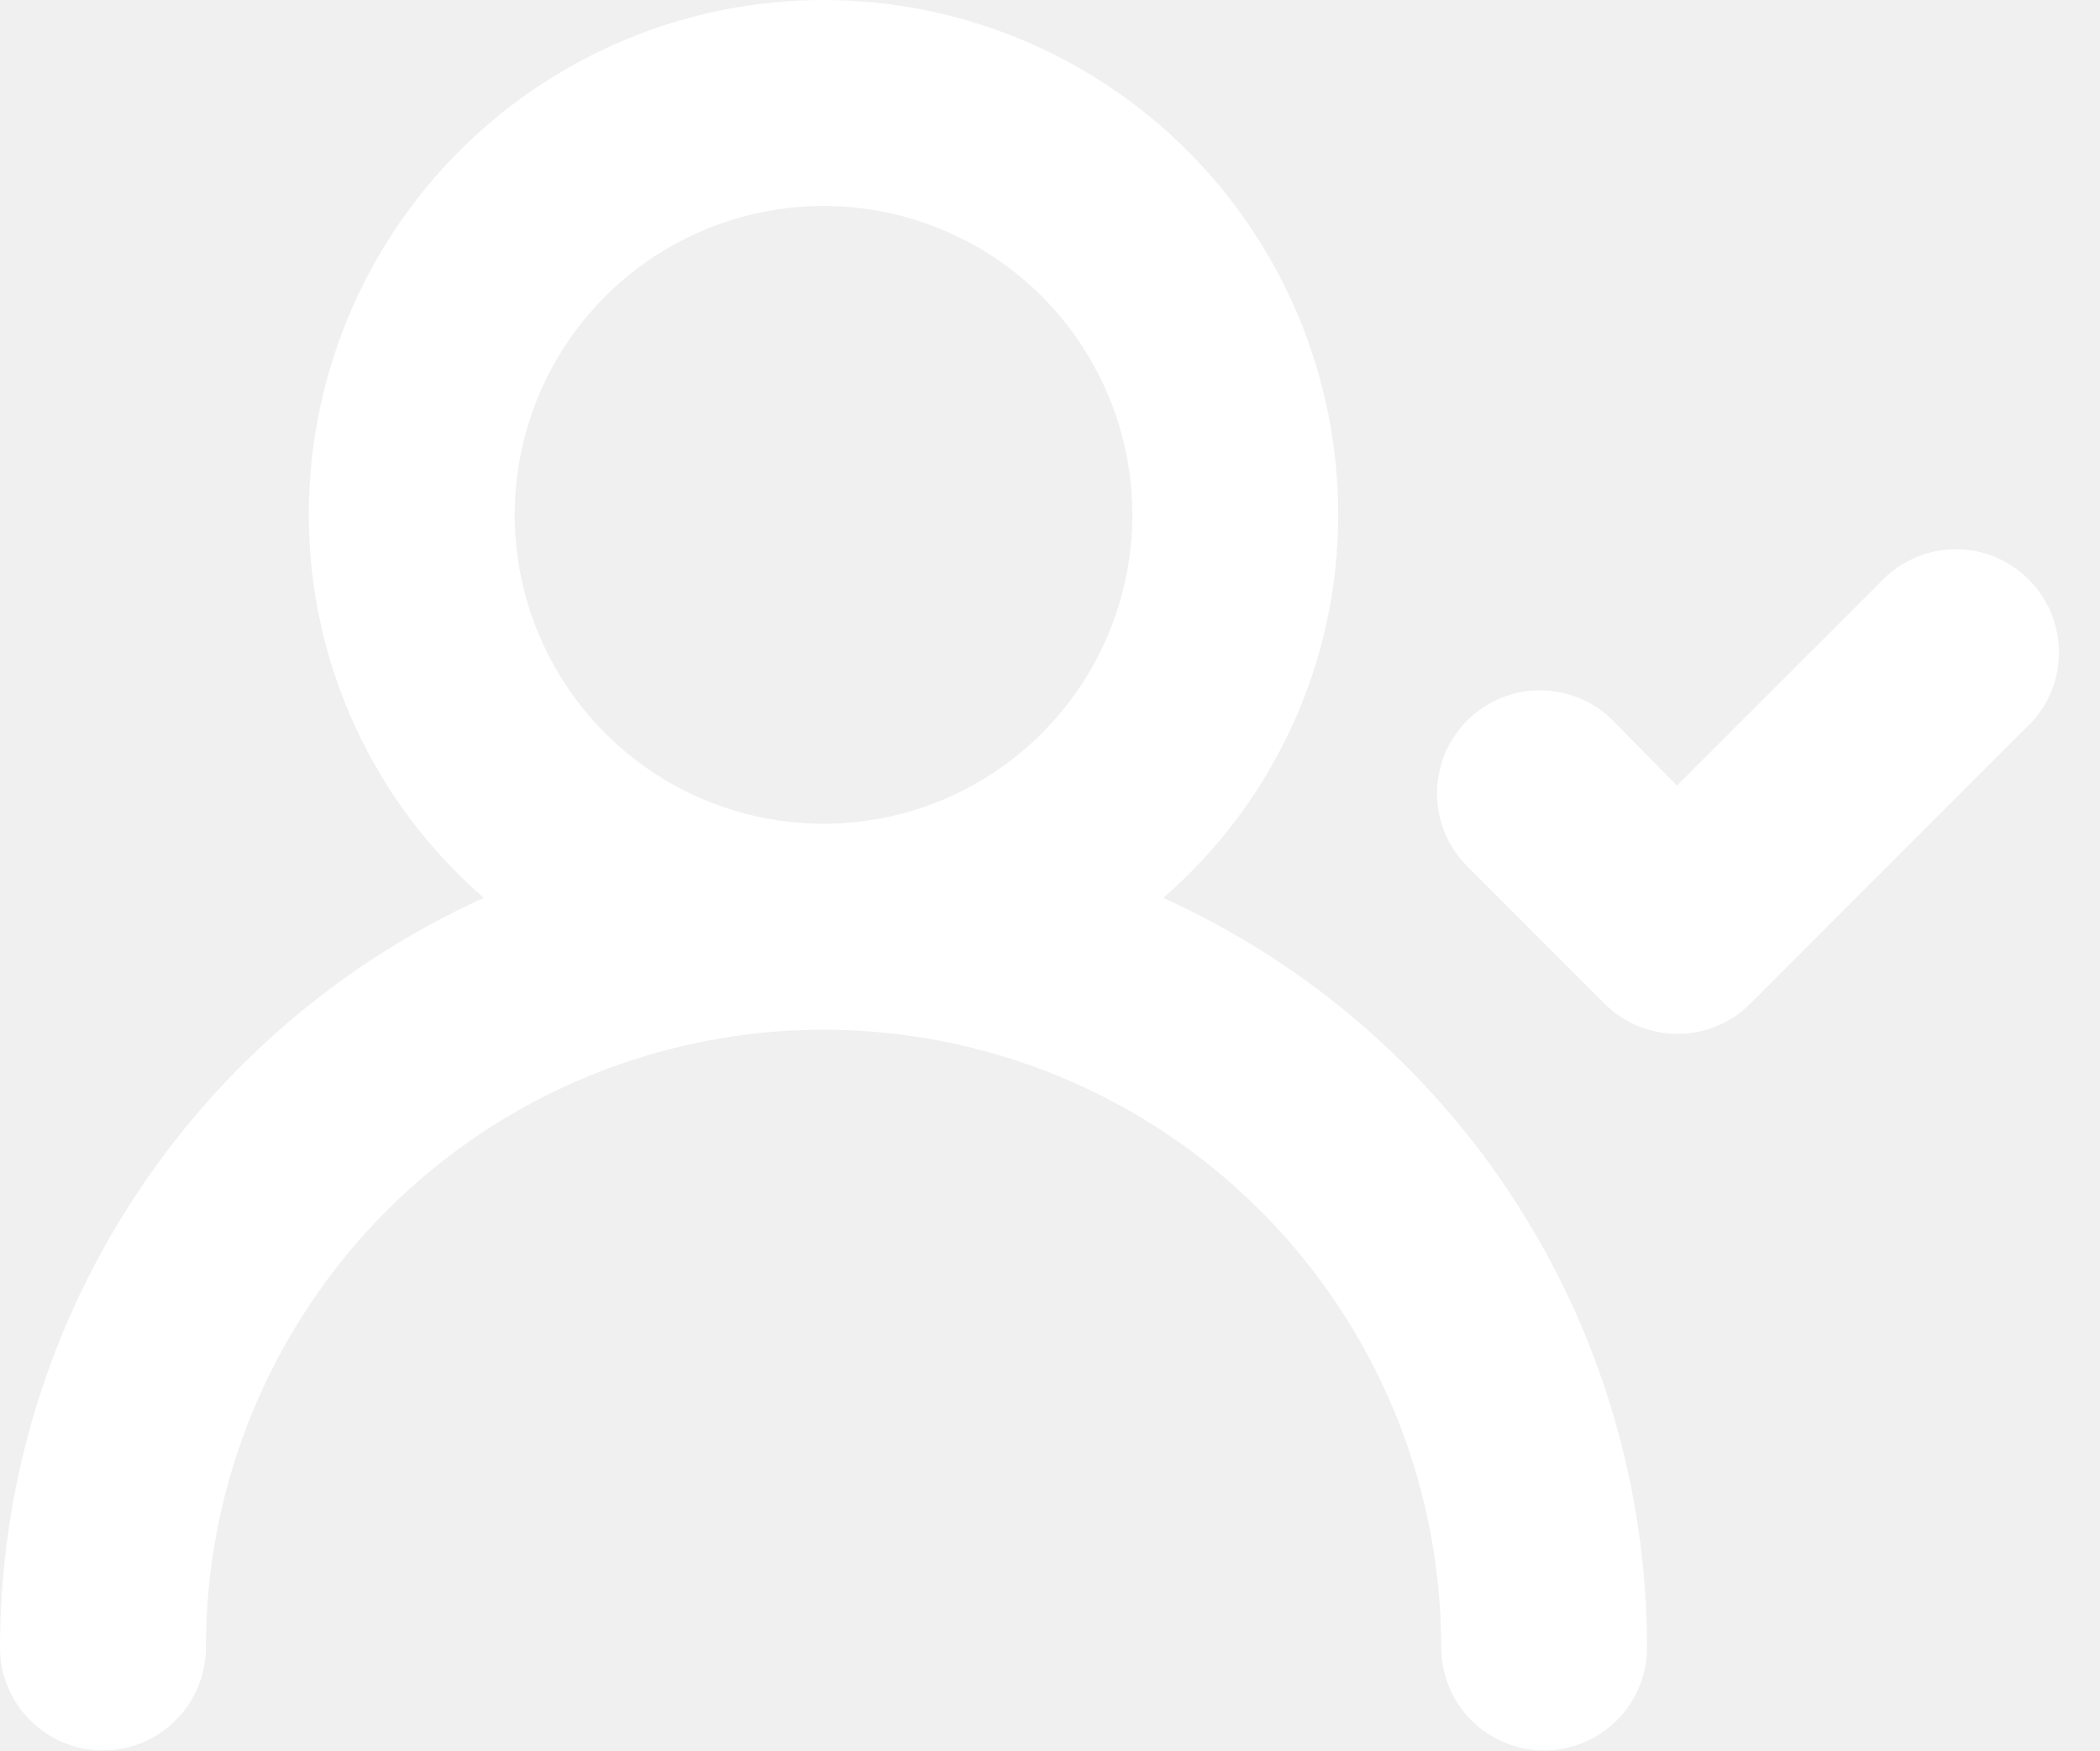
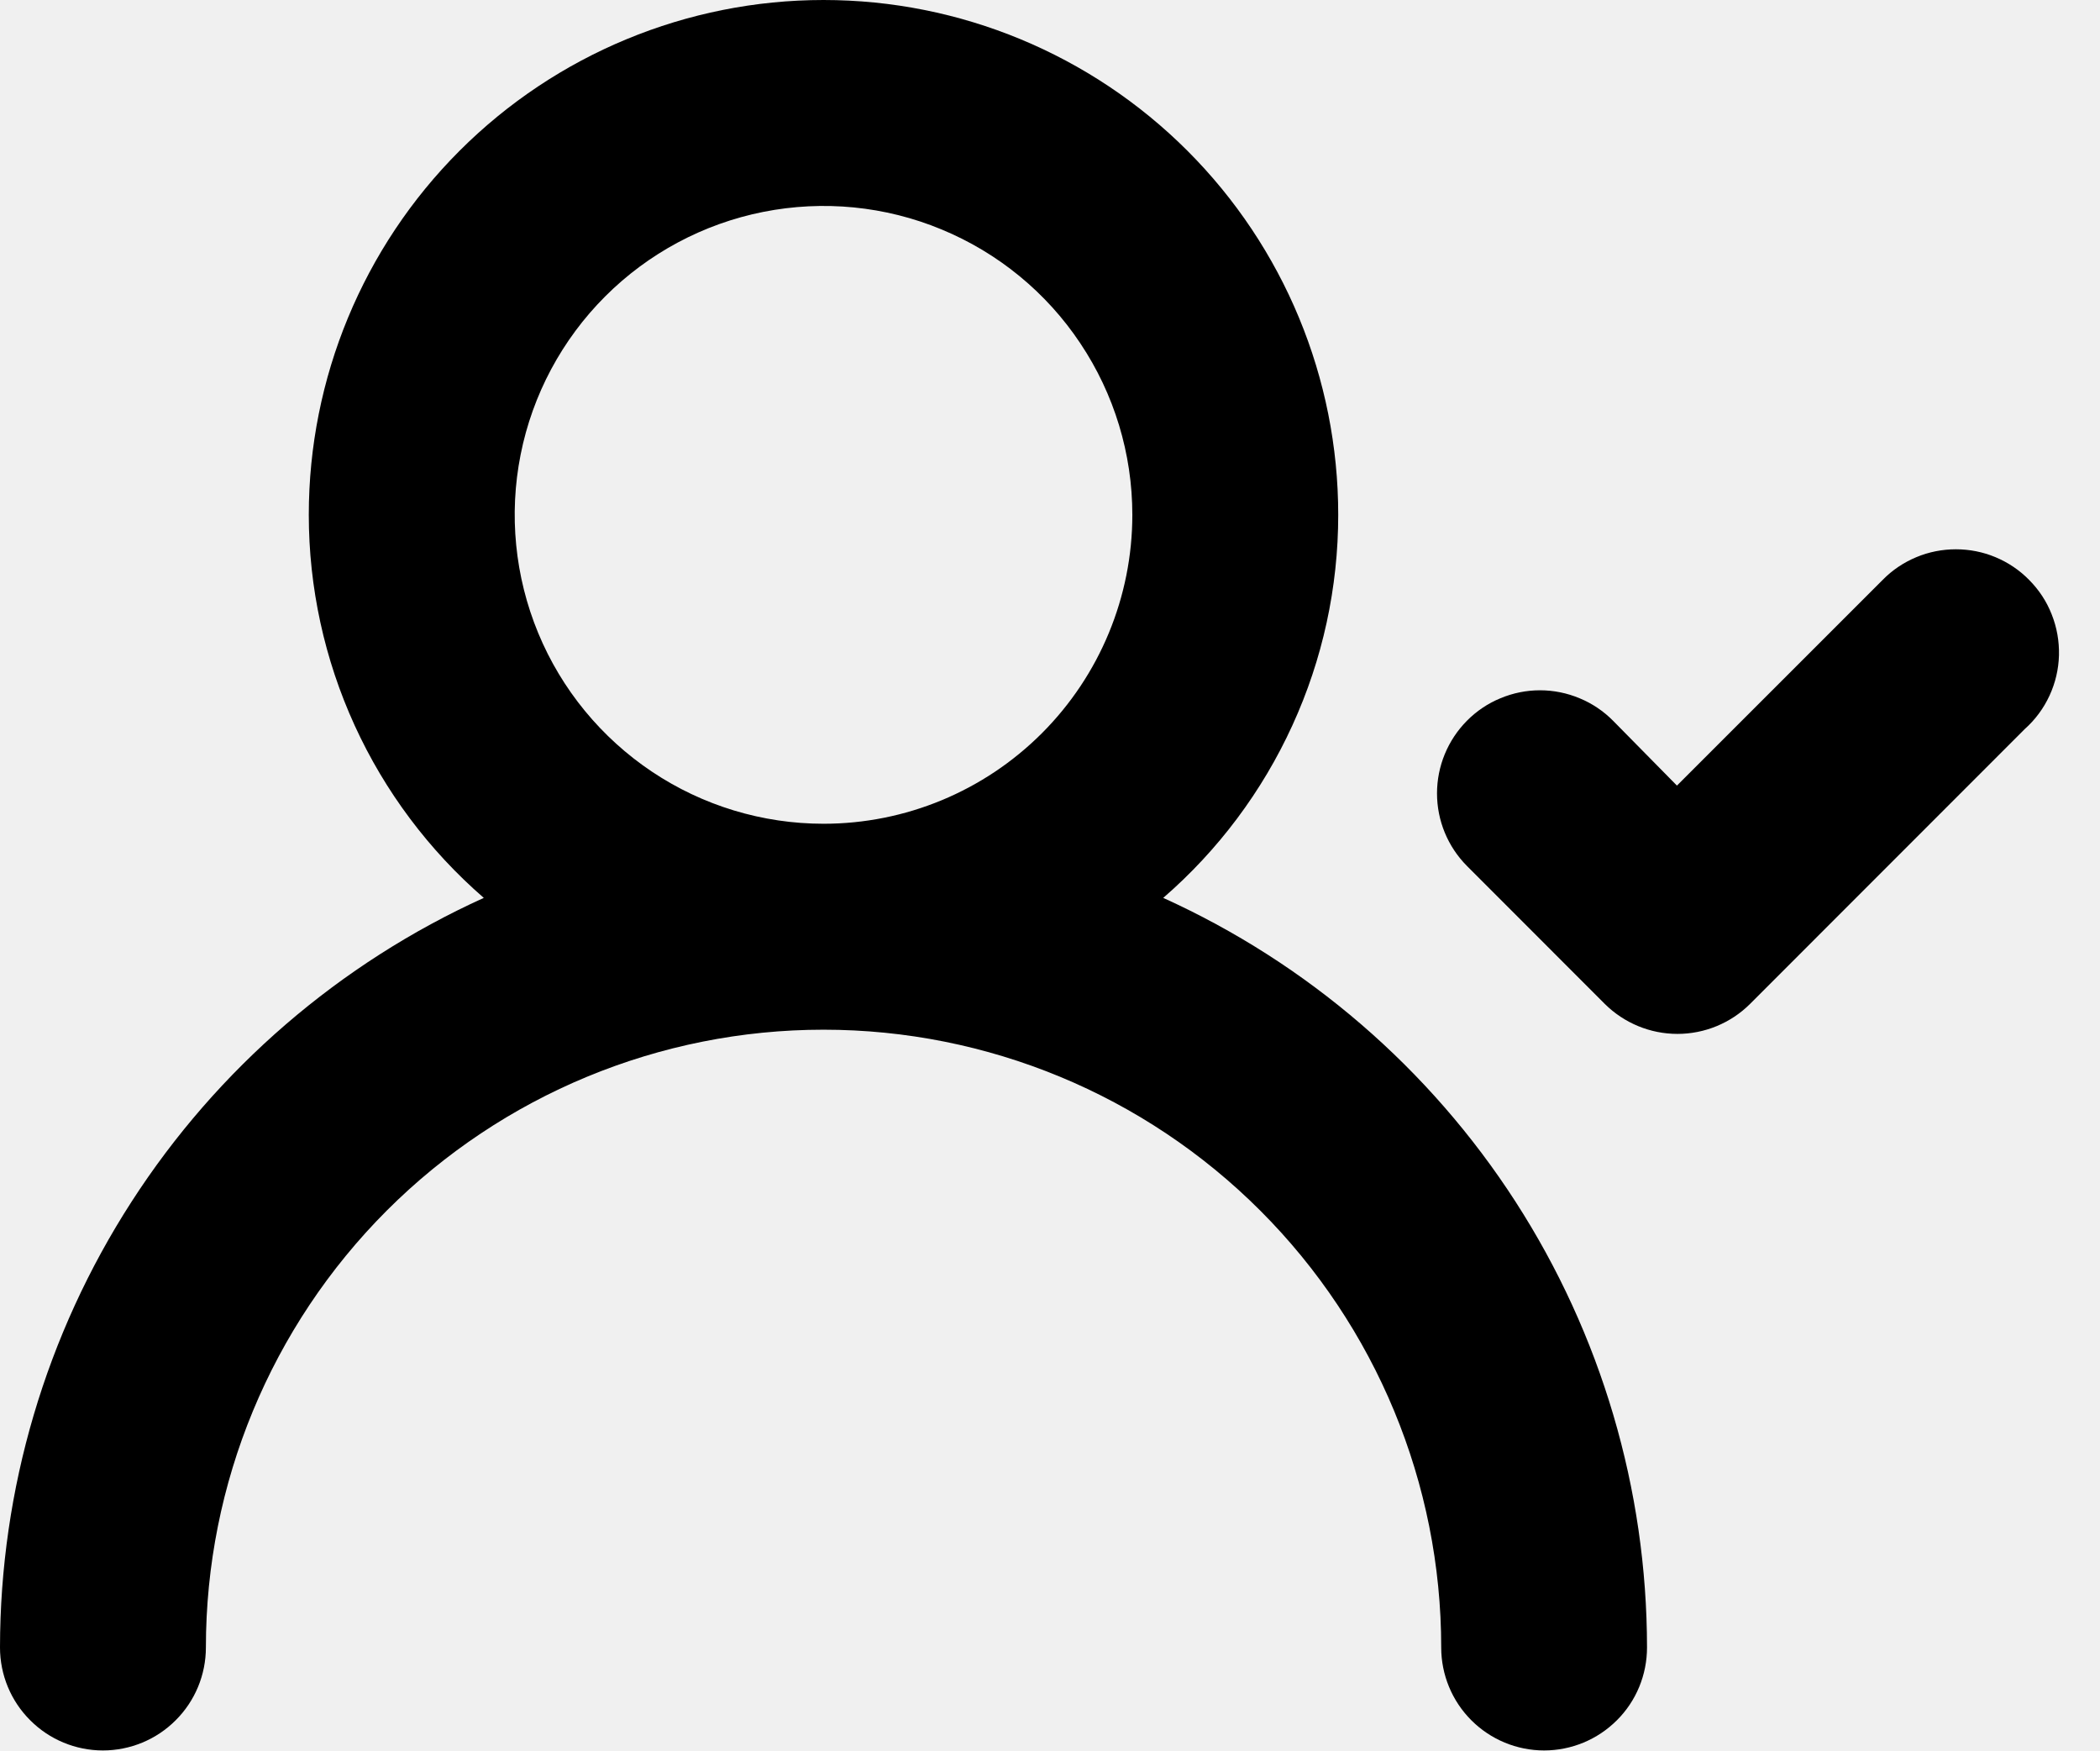
<svg xmlns="http://www.w3.org/2000/svg" width="24" height="20" viewBox="0 0 24 20" fill="none">
-   <path d="M13.294 10.259C13.922 9.715 14.425 9.043 14.77 8.288C15.116 7.533 15.294 6.713 15.294 5.882C15.294 4.322 14.674 2.826 13.571 1.723C12.468 0.62 10.972 0 9.412 0C7.852 0 6.355 0.62 5.252 1.723C4.149 2.826 3.529 4.322 3.529 5.882C3.529 6.713 3.708 7.533 4.053 8.288C4.398 9.043 4.902 9.715 5.529 10.259C3.883 11.005 2.485 12.209 1.505 13.728C0.524 15.246 0.002 17.016 0 18.823C0 19.136 0.124 19.435 0.345 19.655C0.565 19.876 0.864 20 1.176 20C1.488 20 1.788 19.876 2.008 19.655C2.229 19.435 2.353 19.136 2.353 18.823C2.353 16.951 3.097 15.156 4.42 13.832C5.744 12.508 7.54 11.765 9.412 11.765C11.284 11.765 13.079 12.508 14.403 13.832C15.727 15.156 16.471 16.951 16.471 18.823C16.471 19.136 16.595 19.435 16.815 19.655C17.036 19.876 17.335 20 17.647 20C17.959 20 18.258 19.876 18.479 19.655C18.7 19.435 18.823 19.136 18.823 18.823C18.822 17.016 18.299 15.246 17.319 13.728C16.338 12.209 14.941 11.005 13.294 10.259ZM9.412 9.412C8.714 9.412 8.031 9.205 7.451 8.817C6.871 8.429 6.418 7.878 6.151 7.233C5.884 6.588 5.814 5.878 5.95 5.194C6.086 4.509 6.423 3.88 6.916 3.387C7.41 2.893 8.039 2.557 8.723 2.421C9.408 2.285 10.117 2.354 10.762 2.622C11.407 2.889 11.959 3.341 12.346 3.922C12.734 4.502 12.941 5.184 12.941 5.882C12.941 6.818 12.569 7.716 11.907 8.378C11.245 9.04 10.348 9.412 9.412 9.412ZM23.188 6.624C23.079 6.513 22.949 6.426 22.805 6.366C22.662 6.306 22.508 6.276 22.353 6.276C22.198 6.276 22.044 6.306 21.901 6.366C21.757 6.426 21.627 6.513 21.518 6.624L19.165 8.976L18.435 8.235C18.326 8.125 18.196 8.037 18.052 7.978C17.909 7.918 17.755 7.887 17.6 7.887C17.445 7.887 17.291 7.918 17.148 7.978C17.004 8.037 16.874 8.125 16.765 8.235C16.546 8.456 16.423 8.754 16.423 9.065C16.423 9.376 16.546 9.674 16.765 9.894L18.341 11.471C18.562 11.69 18.86 11.813 19.171 11.813C19.481 11.813 19.78 11.69 20 11.471L23.141 8.329C23.26 8.223 23.356 8.093 23.423 7.948C23.49 7.803 23.527 7.646 23.531 7.487C23.535 7.327 23.507 7.168 23.448 7.02C23.39 6.871 23.301 6.737 23.188 6.624Z" fill="white" />
+   <path d="M13.294 10.259C13.922 9.715 14.425 9.043 14.77 8.288C15.116 7.533 15.294 6.713 15.294 5.882C15.294 4.322 14.674 2.826 13.571 1.723C12.468 0.62 10.972 0 9.412 0C7.852 0 6.355 0.62 5.252 1.723C4.149 2.826 3.529 4.322 3.529 5.882C3.529 6.713 3.708 7.533 4.053 8.288C4.398 9.043 4.902 9.715 5.529 10.259C3.883 11.005 2.485 12.209 1.505 13.728C0.524 15.246 0.002 17.016 0 18.823C0 19.136 0.124 19.435 0.345 19.655C0.565 19.876 0.864 20 1.176 20C1.488 20 1.788 19.876 2.008 19.655C2.229 19.435 2.353 19.136 2.353 18.823C2.353 16.951 3.097 15.156 4.42 13.832C5.744 12.508 7.54 11.765 9.412 11.765C11.284 11.765 13.079 12.508 14.403 13.832C15.727 15.156 16.471 16.951 16.471 18.823C16.471 19.136 16.595 19.435 16.815 19.655C17.036 19.876 17.335 20 17.647 20C17.959 20 18.258 19.876 18.479 19.655C18.7 19.435 18.823 19.136 18.823 18.823C18.822 17.016 18.299 15.246 17.319 13.728C16.338 12.209 14.941 11.005 13.294 10.259ZM9.412 9.412C8.714 9.412 8.031 9.205 7.451 8.817C6.871 8.429 6.418 7.878 6.151 7.233C5.884 6.588 5.814 5.878 5.95 5.194C6.086 4.509 6.423 3.88 6.916 3.387C7.41 2.893 8.039 2.557 8.723 2.421C9.408 2.285 10.117 2.354 10.762 2.622C11.407 2.889 11.959 3.341 12.346 3.922C12.734 4.502 12.941 5.184 12.941 5.882C12.941 6.818 12.569 7.716 11.907 8.378C11.245 9.04 10.348 9.412 9.412 9.412ZM23.188 6.624C23.079 6.513 22.949 6.426 22.805 6.366C22.662 6.306 22.508 6.276 22.353 6.276C22.198 6.276 22.044 6.306 21.901 6.366C21.757 6.426 21.627 6.513 21.518 6.624L19.165 8.976L18.435 8.235C18.326 8.125 18.196 8.037 18.052 7.978C17.909 7.918 17.755 7.887 17.6 7.887C17.445 7.887 17.291 7.918 17.148 7.978C17.004 8.037 16.874 8.125 16.765 8.235C16.546 8.456 16.423 8.754 16.423 9.065C16.423 9.376 16.546 9.674 16.765 9.894L18.341 11.471C18.562 11.69 18.86 11.813 19.171 11.813C19.481 11.813 19.78 11.69 20 11.471L23.141 8.329C23.26 8.223 23.356 8.093 23.423 7.948C23.49 7.803 23.527 7.646 23.531 7.487C23.535 7.327 23.507 7.168 23.448 7.02C23.39 6.871 23.301 6.737 23.188 6.624Z" fill="currentColor" />
</svg>
